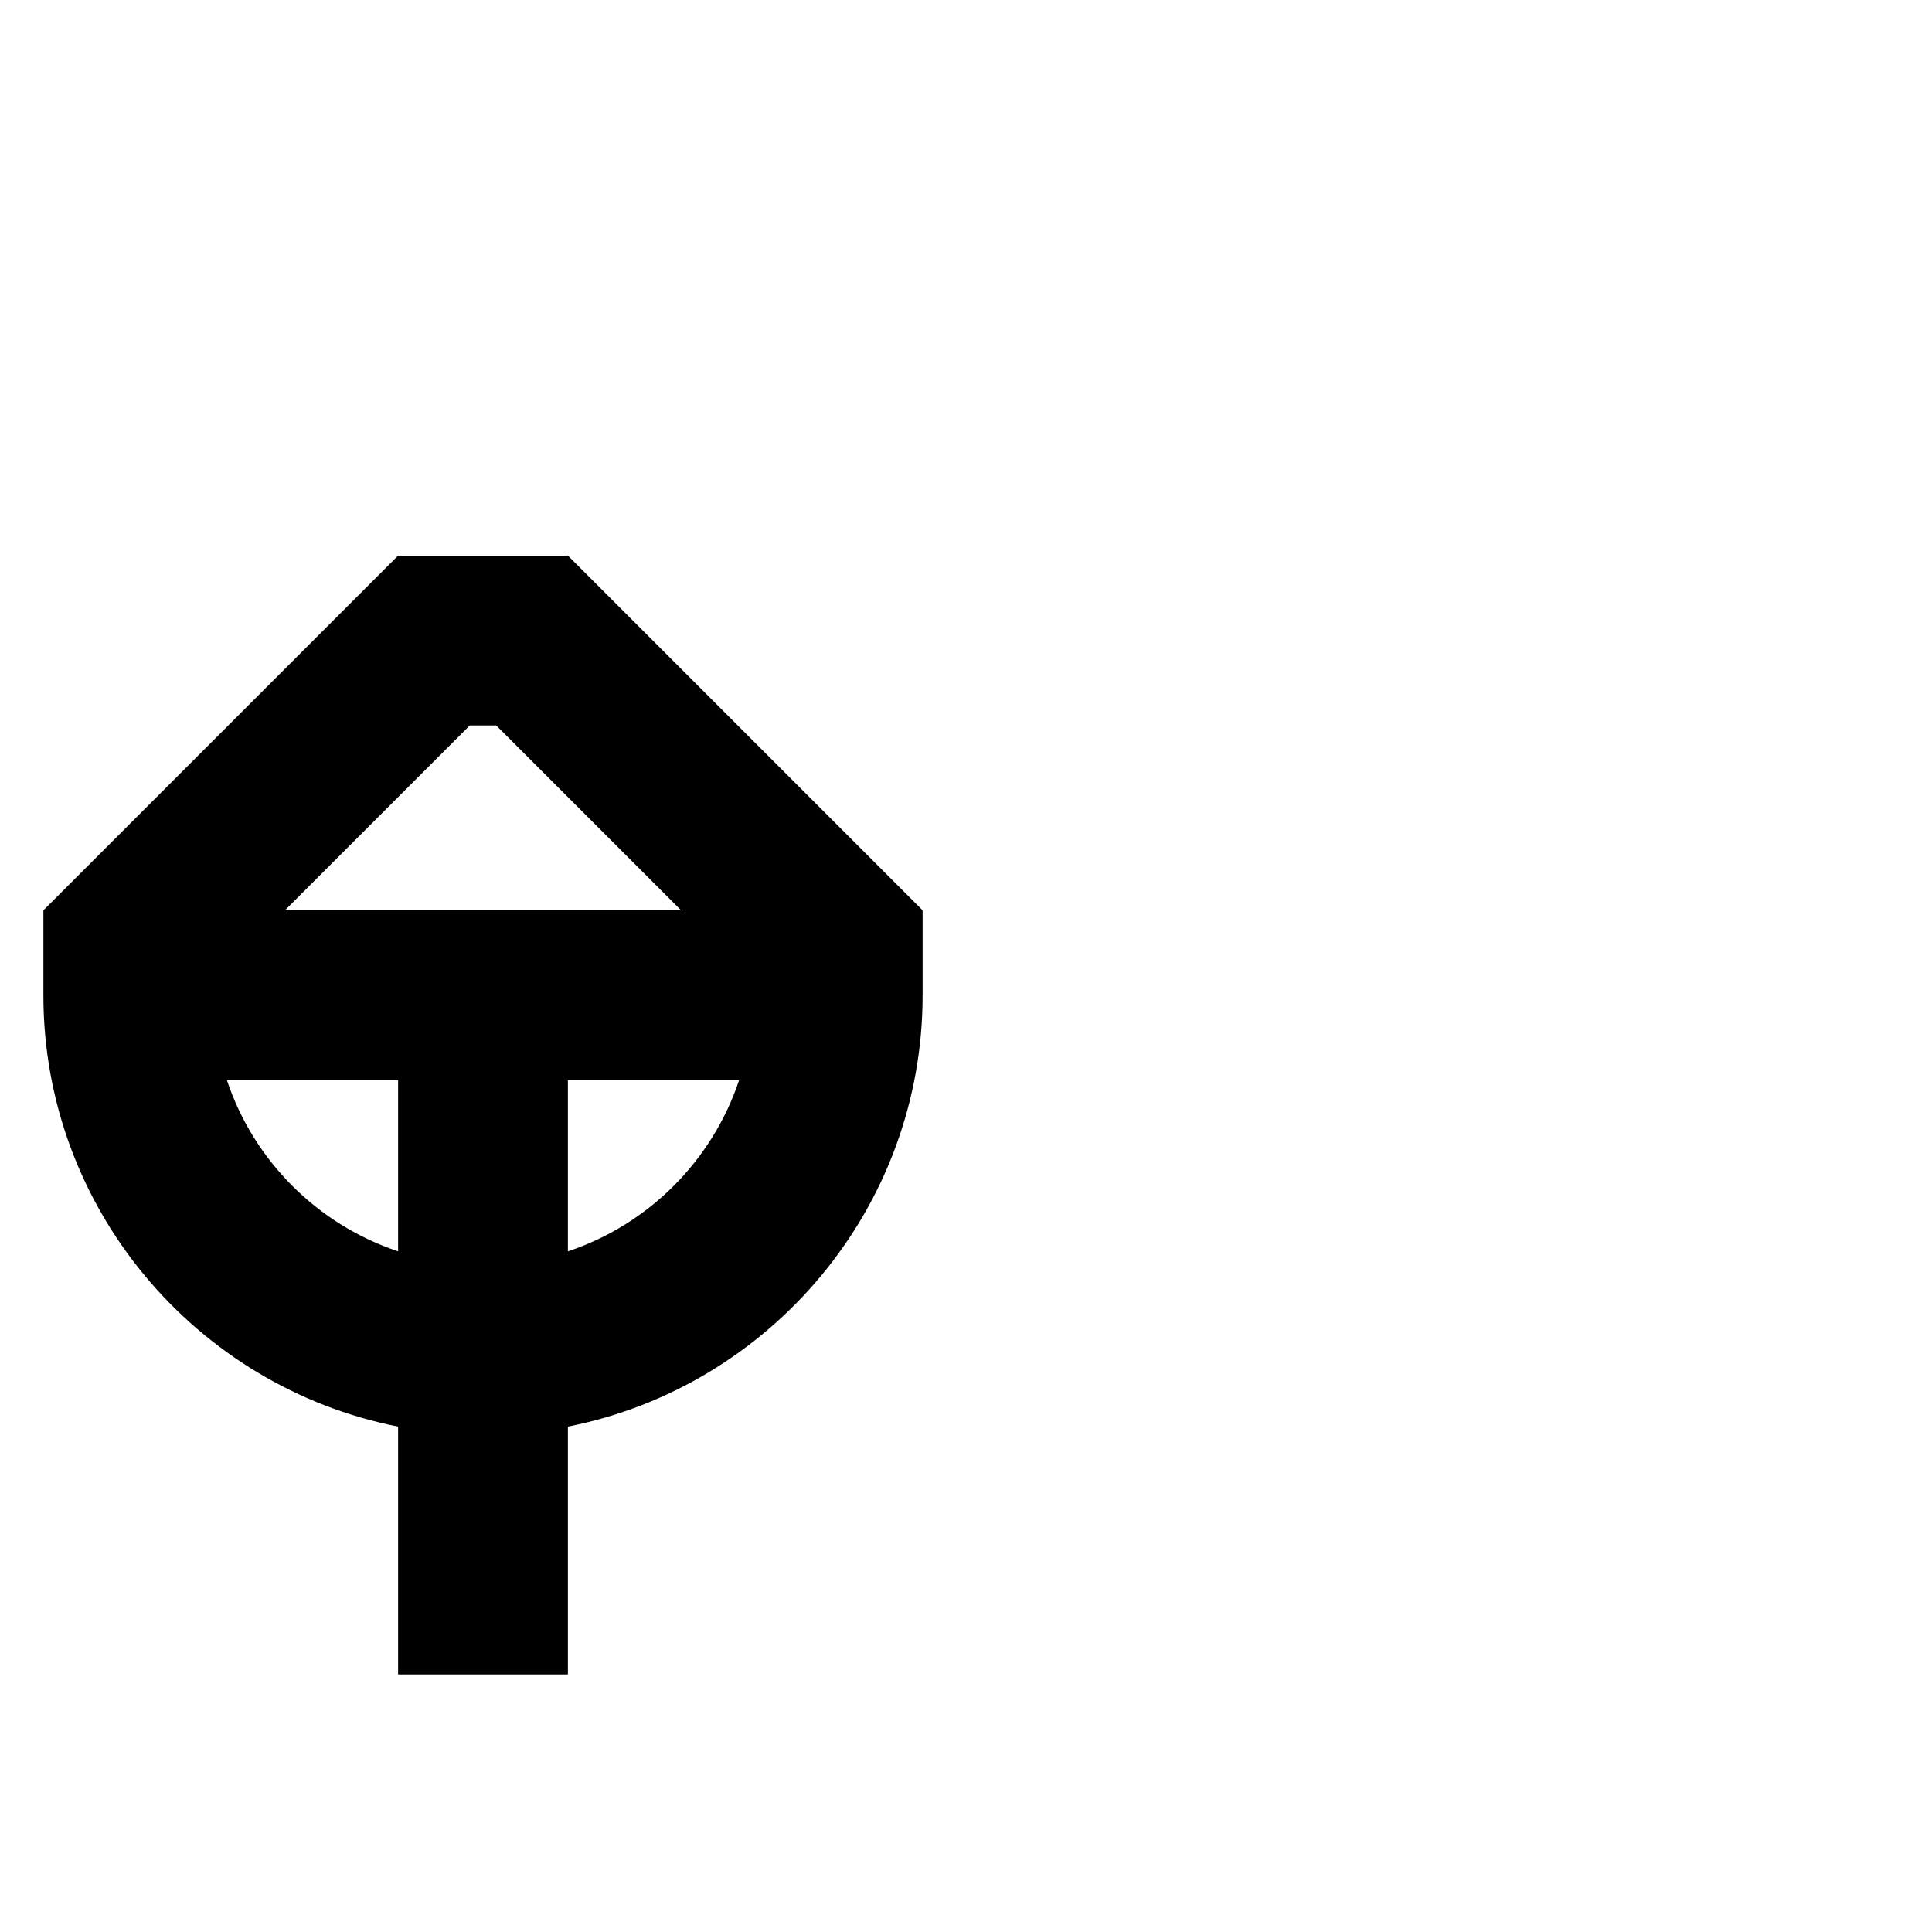
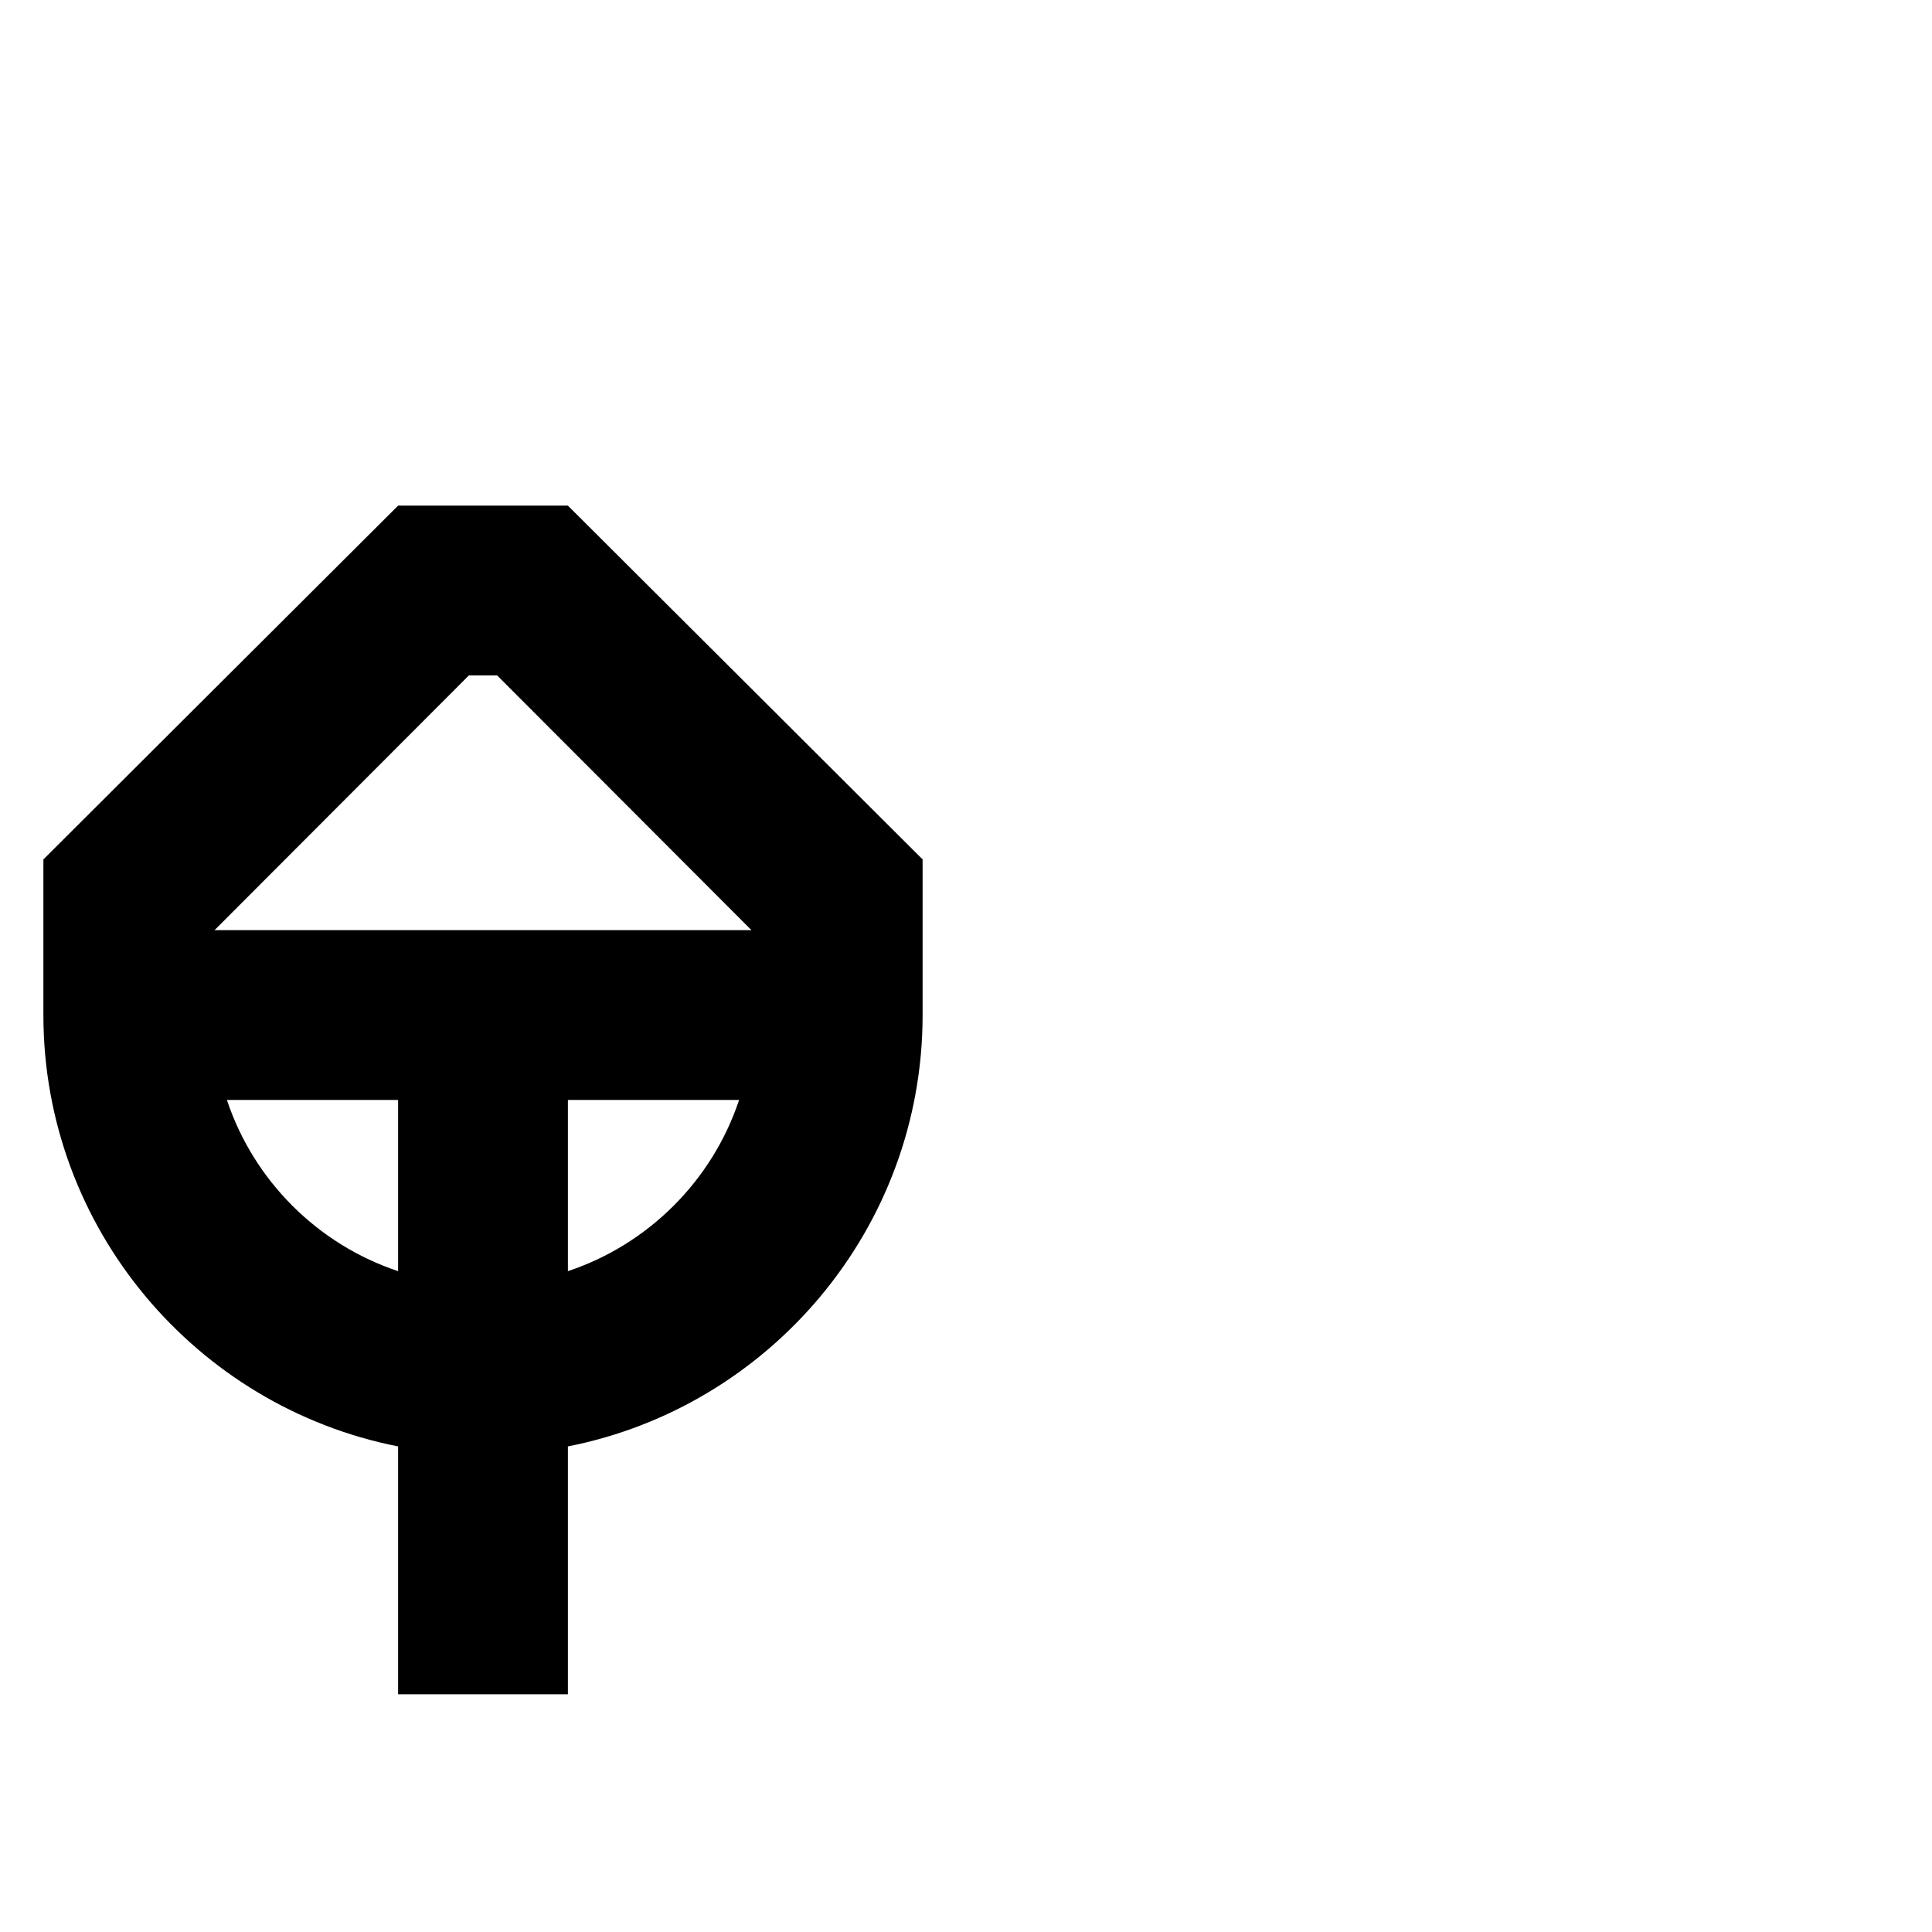
<svg xmlns="http://www.w3.org/2000/svg" width="2048" height="2048">
-   <path id="path1" fill="#000000" stroke="none" d="M 422 589 L 46 965 L 46 1055 C 46 1281.032 208.065 1470.174 422 1512.264 L 422 1775 L 602 1775 L 602 1512.264 C 815.935 1470.174 978 1281.032 978 1055 L 978 965 L 602 589 Z M 498 769 L 526 769 L 722 965 L 302 965 Z M 240.525 1145 L 422 1145 L 422 1326.475 C 336.615 1298.063 268.937 1230.388 240.525 1145 Z M 602 1145 L 783.475 1145 C 755.063 1230.388 687.385 1298.063 602 1326.475 Z" />
+   <path id="path1" fill="#000000" stroke="none" d="M 422 536 L 46 910.998 L 46 1076 C 46 1302.032 208.065 1491.174 422 1533.264 L 422 1796 L 602 1796 L 602 1533.264 C 815.935 1491.174 978 1302.032 978 1076 L 978 910.998 L 602 536 Z M 497 716 L 527 716 L 796.58 985.998 L 227.42 986 Z M 240.525 1166 L 422 1166 L 422 1347.475 C 336.615 1319.063 268.937 1251.388 240.525 1166 Z M 602 1166 L 783.475 1166 C 755.063 1251.388 687.385 1319.063 602 1347.475 Z" />
</svg>
